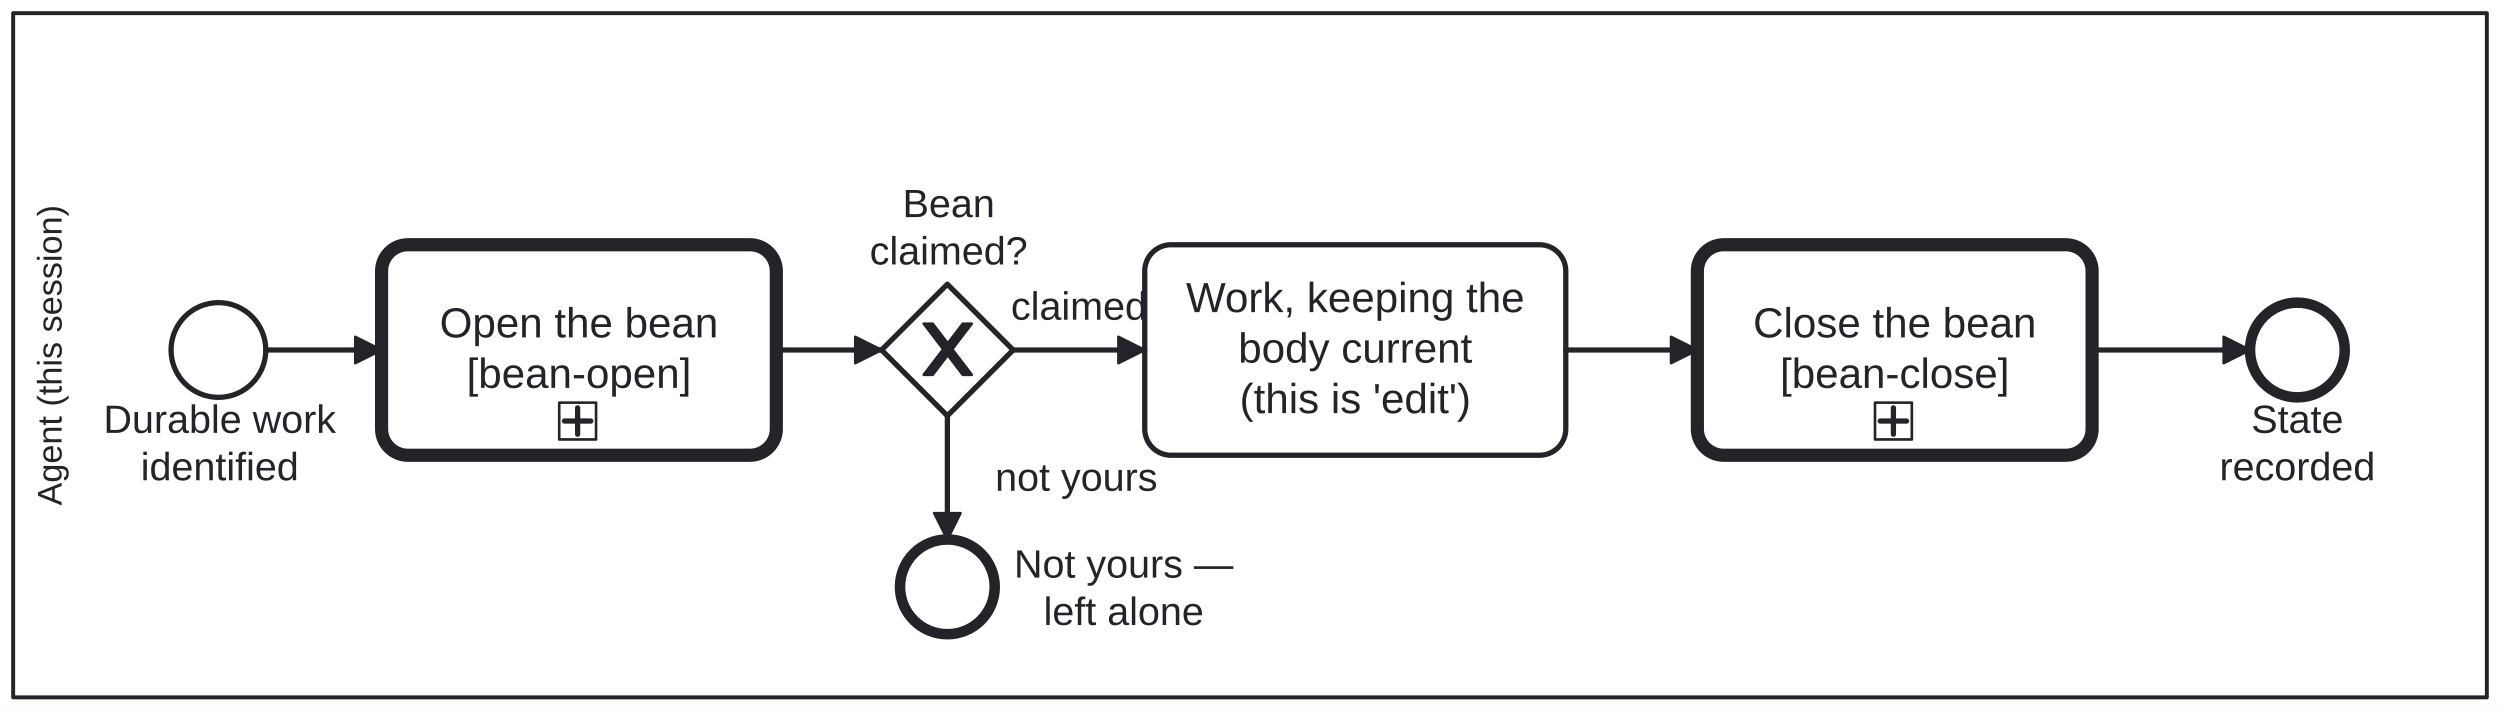
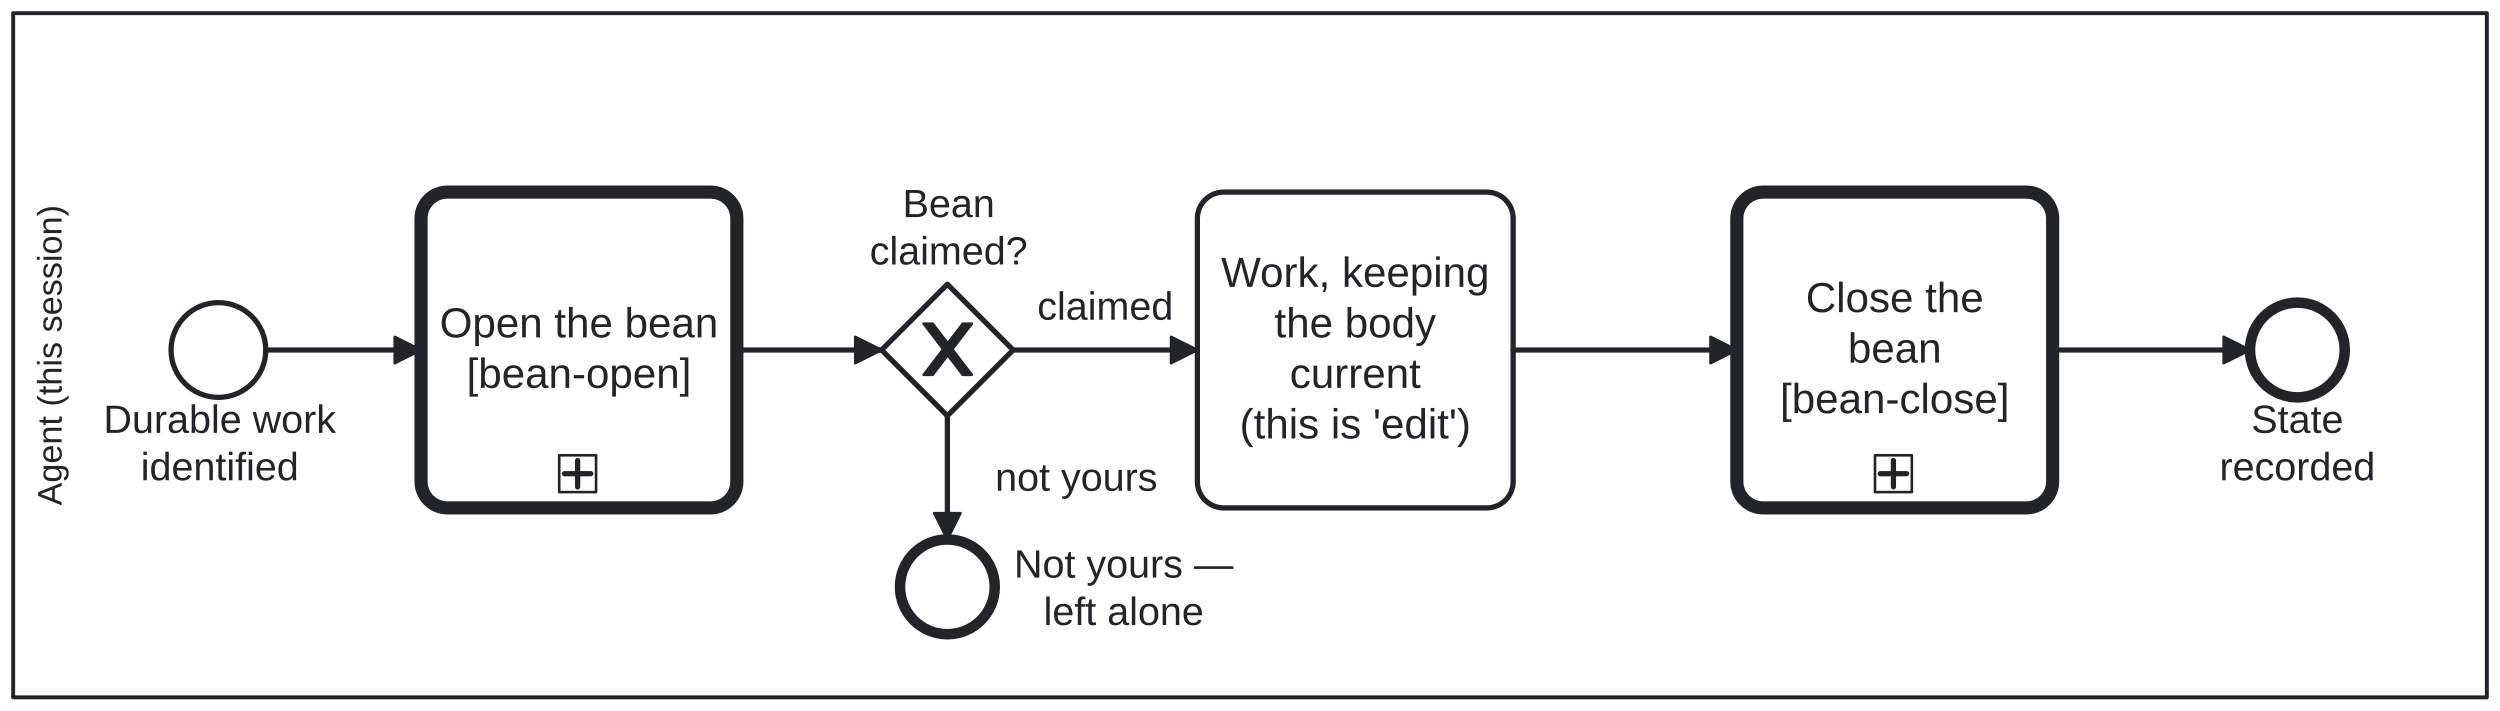
<svg xmlns="http://www.w3.org/2000/svg" width="100%" style="max-width:100%;height:auto" viewBox="155 75 950 270" version="1.1">
  <rect x="155" y="75" width="950" height="270" fill="#ffffff" />
  <g class="djs-group">
    <g class="djs-element djs-shape" data-element-id="Lane_Agent" style="display: block;" transform="matrix(1 0 0 1 160 80)">
      <g class="djs-visual">
        <rect x="0" y="0" width="940" height="260" rx="0" ry="0" style="stroke-linecap: round; stroke-linejoin: round; stroke: rgb(34, 36, 42); stroke-width: 1.5px; fill: white; fill-opacity: 0.25;" />
        <text lineHeight="1.05" class="djs-label" transform="matrix(-1.83697e-16 -1 1 -1.83697e-16 0 260)" style="font-family: Arial, sans-serif; font-size: 13px; font-weight: normal; fill: rgb(34, 36, 42);">
          <tspan x="72.919" y="18.413">Agent (this session)</tspan>
        </text>
      </g>
      <rect class="djs-hit djs-hit-all" x="0" y="0" width="940" height="260" style="fill: none; stroke-opacity: 0; stroke: white; stroke-width: 15px;" />
    </g>
  </g>
  <g class="djs-group">
    <g class="djs-element djs-shape" data-element-id="Start_DurableWork" style="display: block;" transform="matrix(1 0 0 1 220 190)">
      <g class="djs-visual">
        <circle cx="18" cy="18" r="18" style="stroke-linecap: round; stroke-linejoin: round; stroke: rgb(34, 36, 42); stroke-width: 2px; fill: white; fill-opacity: 0.95;" />
      </g>
      <rect class="djs-hit djs-hit-all" x="0" y="0" width="36" height="36" style="fill: none; stroke-opacity: 0; stroke: white; stroke-width: 15px;" />
    </g>
  </g>
  <g class="djs-group">
    <g class="djs-element djs-shape" data-element-id="Start_DurableWork_label" style="display: block;" transform="matrix(1 0 0 1 194 226)">
      <g class="djs-visual">
        <text lineHeight="1.2" class="djs-label" style="font-family: Arial, sans-serif; font-size: 15px; font-weight: normal; fill: rgb(34, 36, 42);">
          <tspan x="0.317" y="13.5">Durable work</tspan>
          <tspan x="14.478" y="31.5">identified</tspan>
        </text>
      </g>
      <rect class="djs-hit djs-hit-all" x="0" y="0" width="89" height="36" style="fill: none; stroke-opacity: 0; stroke: white; stroke-width: 15px;" />
    </g>
  </g>
  <g class="djs-group">
    <a class="fa-subprocess-link" href="https://litlfred.github.io/folio-assistant/cat-harness/process/Process_BeanOpen" target="_top">
-       <g class="djs-element djs-shape" data-element-id="Call_BeanOpen" style="display: block;" transform="matrix(1 0 0 1 300 168)">
+       <g class="djs-element djs-shape" data-element-id="Call_BeanOpen" style="display: block;" transform="matrix(1 0 0 1 315 148)">
        <g class="djs-visual">
-           <rect x="0" y="0" width="150" height="80" rx="10" ry="10" style="stroke-linecap: round; stroke-linejoin: round; stroke: rgb(34, 36, 42); stroke-width: 5px; fill: white; fill-opacity: 0.95;" />
+           <rect x="0" y="0" width="120" height="120" rx="10" ry="10" style="stroke-linecap: round; stroke-linejoin: round; stroke: rgb(34, 36, 42); stroke-width: 5px; fill: white; fill-opacity: 0.95;" />
          <text lineHeight="1.2" class="djs-label" style="font-family: Arial, sans-serif; font-size: 16px; font-weight: normal; fill: rgb(34, 36, 42);">
-             <tspan x="22.066" y="35.2">Open the bean</tspan>
-             <tspan x="32.297" y="54.4">[bean-open]</tspan>
+             <tspan x="7.066" y="55.2">Open the bean</tspan>
+             <tspan x="17.297" y="74.4">[bean-open]</tspan>
          </text>
-           <rect x="0" y="0" width="14" height="14" rx="0" ry="0" style="stroke-linecap: round; stroke-linejoin: round; stroke: rgb(34, 36, 42); stroke-width: 1px; fill: white;" transform="matrix(1 0 0 1 67.5 60)" />
-           <path data-marker="sub-process" d="m67.5,60 m 7,2 l 0,10 m -5,-5 l 10,0" style="fill: white; stroke-linecap: round; stroke-linejoin: round; stroke: rgb(34, 36, 42); stroke-width: 2px;" />
+           <rect x="0" y="0" width="14" height="14" rx="0" ry="0" style="stroke-linecap: round; stroke-linejoin: round; stroke: rgb(34, 36, 42); stroke-width: 1px; fill: white;" transform="matrix(1 0 0 1 52.5 100)" />
+           <path data-marker="sub-process" d="m52.5,100 m 7,2 l 0,10 m -5,-5 l 10,0" style="fill: white; stroke-linecap: round; stroke-linejoin: round; stroke: rgb(34, 36, 42); stroke-width: 2px;" />
        </g>
-         <rect class="djs-hit djs-hit-all" x="0" y="0" width="150" height="80" style="fill: none; stroke-opacity: 0; stroke: white; stroke-width: 15px;" />
+         <rect class="djs-hit djs-hit-all" x="0" y="0" width="120" height="120" style="fill: none; stroke-opacity: 0; stroke: white; stroke-width: 15px;" />
      </g>
    </a>
  </g>
  <g class="djs-group">
    <g class="djs-element djs-shape" data-element-id="GW_Yours" style="display: block;" transform="matrix(1 0 0 1 490 183)">
      <g class="djs-visual">
        <polygon points="25,0 50,25 25,50 0,25" style="stroke-linecap: round; stroke-linejoin: round; stroke: rgb(34, 36, 42); stroke-width: 2px; fill: white; fill-opacity: 0.95;" />
        <path d="m 16,15 7.429,9.714 -7.429,9.714 3.429,0 5.714,-7.464 5.714,7.464 3.429,0 -7.429,-9.714 7.429,-9.714 -3.429,0 -5.714,7.464 -5.714,-7.464 -3.429,0 z" style="fill: rgb(34, 36, 42); stroke-linecap: round; stroke-linejoin: round; stroke: rgb(34, 36, 42); stroke-width: 1px;" />
      </g>
      <rect class="djs-hit djs-hit-all" x="0" y="0" width="50" height="50" style="fill: none; stroke-opacity: 0; stroke: white; stroke-width: 15px;" />
    </g>
  </g>
  <g class="djs-group">
    <g class="djs-element djs-shape" data-element-id="GW_Yours_label" style="display: block;" transform="matrix(1 0 0 1 485 144)">
      <g class="djs-visual">
        <text lineHeight="1.2" class="djs-label" style="font-family: Arial, sans-serif; font-size: 15px; font-weight: normal; fill: rgb(34, 36, 42);">
          <tspan x="12.984" y="13.5">Bean </tspan>
          <tspan x="0.485" y="31.5">claimed?</tspan>
        </text>
      </g>
      <rect class="djs-hit djs-hit-all" x="0" y="0" width="61" height="36" style="fill: none; stroke-opacity: 0; stroke: white; stroke-width: 15px;" />
    </g>
  </g>
  <g class="djs-group">
    <g class="djs-element djs-shape" data-element-id="End_NotYours" style="display: block;" transform="matrix(1 0 0 1 497 280)">
      <g class="djs-visual">
        <circle cx="18" cy="18" r="18" style="stroke-linecap: round; stroke-linejoin: round; stroke: rgb(34, 36, 42); stroke-width: 4px; fill: white; fill-opacity: 0.95;" />
      </g>
      <rect class="djs-hit djs-hit-all" x="0" y="0" width="36" height="36" style="fill: none; stroke-opacity: 0; stroke: white; stroke-width: 15px;" />
    </g>
  </g>
  <g class="djs-group">
    <g class="djs-element djs-shape" data-element-id="End_NotYours_label" style="display: block;" transform="matrix(1 0 0 1 540 281)">
      <g class="djs-visual">
        <text lineHeight="1.2" class="djs-label" style="font-family: Arial, sans-serif; font-size: 15px; font-weight: normal; fill: rgb(34, 36, 42);">
          <tspan x="0.322" y="13.5">Not yours —</tspan>
          <tspan x="11.561" y="31.5">left alone</tspan>
        </text>
      </g>
      <rect class="djs-hit djs-hit-all" x="0" y="0" width="84" height="36" style="fill: none; stroke-opacity: 0; stroke: white; stroke-width: 15px;" />
    </g>
  </g>
  <g class="djs-group">
-     <g class="djs-element djs-shape" data-element-id="Task_Work" style="display: block;" transform="matrix(1 0 0 1 590 168)">
-       <g class="djs-visual">
-         <rect x="0" y="0" width="160" height="80" rx="10" ry="10" style="stroke-linecap: round; stroke-linejoin: round; stroke: rgb(34, 36, 42); stroke-width: 2px; fill: white; fill-opacity: 0.95;" />
+     <g class="djs-element djs-shape" data-element-id="Task_Work" style="display: block;" transform="matrix(1 0 0 1 610 148)">
+       <g class="djs-visual">
+         <rect x="0" y="0" width="120" height="120" rx="10" ry="10" style="stroke-linecap: round; stroke-linejoin: round; stroke: rgb(34, 36, 42); stroke-width: 2px; fill: white; fill-opacity: 0.95;" />
        <text lineHeight="1.2" class="djs-label" style="font-family: Arial, sans-serif; font-size: 16px; font-weight: normal; fill: rgb(34, 36, 42);">
-           <tspan x="15.668" y="25.6">Work, keeping the </tspan>
-           <tspan x="35.531" y="44.8">body current</tspan>
-           <tspan x="36.047" y="64">(this is 'edit')</tspan>
-         </text>
-       </g>
-       <rect class="djs-hit djs-hit-all" x="0" y="0" width="160" height="80" style="fill: none; stroke-opacity: 0; stroke: white; stroke-width: 15px;" />
+           <tspan x="9.012" y="36">Work, keeping </tspan>
+           <tspan x="29.309" y="55.2">the body </tspan>
+           <tspan x="35.102" y="74.4">current</tspan>
+           <tspan x="16.047" y="93.6">(this is 'edit')</tspan>
+         </text>
+       </g>
+       <rect class="djs-hit djs-hit-all" x="0" y="0" width="120" height="120" style="fill: none; stroke-opacity: 0; stroke: white; stroke-width: 15px;" />
    </g>
  </g>
  <g class="djs-group">
    <a class="fa-subprocess-link" href="https://litlfred.github.io/folio-assistant/cat-harness/process/Process_BeanClose" target="_top">
-       <g class="djs-element djs-shape" data-element-id="Call_BeanClose" style="display: block;" transform="matrix(1 0 0 1 800 168)">
+       <g class="djs-element djs-shape" data-element-id="Call_BeanClose" style="display: block;" transform="matrix(1 0 0 1 815 148)">
        <g class="djs-visual">
-           <rect x="0" y="0" width="150" height="80" rx="10" ry="10" style="stroke-linecap: round; stroke-linejoin: round; stroke: rgb(34, 36, 42); stroke-width: 5px; fill: white; fill-opacity: 0.95;" />
+           <rect x="0" y="0" width="120" height="120" rx="10" ry="10" style="stroke-linecap: round; stroke-linejoin: round; stroke: rgb(34, 36, 42); stroke-width: 5px; fill: white; fill-opacity: 0.95;" />
          <text lineHeight="1.2" class="djs-label" style="font-family: Arial, sans-serif; font-size: 16px; font-weight: normal; fill: rgb(34, 36, 42);">
-             <tspan x="21.184" y="35.2">Close the bean</tspan>
-             <tspan x="31.418" y="54.4">[bean-close]</tspan>
+             <tspan x="26.203" y="45.6">Close the </tspan>
+             <tspan x="42.203" y="64.8">bean</tspan>
+             <tspan x="16.418" y="84">[bean-close]</tspan>
          </text>
-           <rect x="0" y="0" width="14" height="14" rx="0" ry="0" style="stroke-linecap: round; stroke-linejoin: round; stroke: rgb(34, 36, 42); stroke-width: 1px; fill: white;" transform="matrix(1 0 0 1 67.5 60)" />
-           <path data-marker="sub-process" d="m67.5,60 m 7,2 l 0,10 m -5,-5 l 10,0" style="fill: white; stroke-linecap: round; stroke-linejoin: round; stroke: rgb(34, 36, 42); stroke-width: 2px;" />
+           <rect x="0" y="0" width="14" height="14" rx="0" ry="0" style="stroke-linecap: round; stroke-linejoin: round; stroke: rgb(34, 36, 42); stroke-width: 1px; fill: white;" transform="matrix(1 0 0 1 52.5 100)" />
+           <path data-marker="sub-process" d="m52.5,100 m 7,2 l 0,10 m -5,-5 l 10,0" style="fill: white; stroke-linecap: round; stroke-linejoin: round; stroke: rgb(34, 36, 42); stroke-width: 2px;" />
        </g>
-         <rect class="djs-hit djs-hit-all" x="0" y="0" width="150" height="80" style="fill: none; stroke-opacity: 0; stroke: white; stroke-width: 15px;" />
+         <rect class="djs-hit djs-hit-all" x="0" y="0" width="120" height="120" style="fill: none; stroke-opacity: 0; stroke: white; stroke-width: 15px;" />
      </g>
    </a>
  </g>
  <g class="djs-group">
    <g class="djs-element djs-shape" data-element-id="End_Recorded" style="display: block;" transform="matrix(1 0 0 1 1010 190)">
      <g class="djs-visual">
        <circle cx="18" cy="18" r="18" style="stroke-linecap: round; stroke-linejoin: round; stroke: rgb(34, 36, 42); stroke-width: 4px; fill: white; fill-opacity: 0.95;" />
      </g>
      <rect class="djs-hit djs-hit-all" x="0" y="0" width="36" height="36" style="fill: none; stroke-opacity: 0; stroke: white; stroke-width: 15px;" />
    </g>
  </g>
  <g class="djs-group">
    <g class="djs-element djs-shape" data-element-id="End_Recorded_label" style="display: block;" transform="matrix(1 0 0 1 998 226)">
      <g class="djs-visual">
        <text lineHeight="1.2" class="djs-label" style="font-family: Arial, sans-serif; font-size: 15px; font-weight: normal; fill: rgb(34, 36, 42);">
          <tspan x="12.488" y="13.5">State </tspan>
          <tspan x="0.399" y="31.5">recorded</tspan>
        </text>
      </g>
      <rect class="djs-hit djs-hit-all" x="0" y="0" width="60" height="36" style="fill: none; stroke-opacity: 0; stroke: white; stroke-width: 15px;" />
    </g>
  </g>
  <g class="djs-group">
    <g class="djs-element djs-connection" data-element-id="BF_1" style="display: block;">
      <g class="djs-visual">
        <defs>
          <marker id="folio-marker-1" viewBox="0 0 20 20" refX="11" refY="10" markerWidth="10" markerHeight="10" orient="auto">
            <path d="M 1 5 L 11 10 L 1 15 Z" style="stroke-linecap: round; stroke-linejoin: round; stroke: rgb(34, 36, 42); stroke-width: 1px; fill: rgb(34, 36, 42);" />
          </marker>
        </defs>
-         <path data-corner-radius="5" style="fill: none; stroke-linecap: round; stroke-linejoin: round; stroke: rgb(34, 36, 42); stroke-width: 2px; marker-end: url('#folio-marker-1');" d="M256,208L300,208" />
-       </g>
-       <path d="M256,208L300,208" class="djs-hit djs-hit-stroke" style="fill: none; stroke-opacity: 0; stroke: white; stroke-width: 15px;" />
+         <path data-corner-radius="5" style="fill: none; stroke-linecap: round; stroke-linejoin: round; stroke: rgb(34, 36, 42); stroke-width: 2px; marker-end: url('#folio-marker-1');" d="M256,208L315,208" />
+       </g>
+       <path d="M256,208L315,208" class="djs-hit djs-hit-stroke" style="fill: none; stroke-opacity: 0; stroke: white; stroke-width: 15px;" />
    </g>
  </g>
  <g class="djs-group">
    <g class="djs-element djs-connection" data-element-id="BF_2" style="display: block;">
      <g class="djs-visual">
        <defs>
          <marker id="folio-marker-2" viewBox="0 0 20 20" refX="11" refY="10" markerWidth="10" markerHeight="10" orient="auto">
            <path d="M 1 5 L 11 10 L 1 15 Z" style="stroke-linecap: round; stroke-linejoin: round; stroke: rgb(34, 36, 42); stroke-width: 1px; fill: rgb(34, 36, 42);" />
          </marker>
        </defs>
-         <path data-corner-radius="5" style="fill: none; stroke-linecap: round; stroke-linejoin: round; stroke: rgb(34, 36, 42); stroke-width: 2px; marker-end: url('#folio-marker-2');" d="M450,208L490,208" />
-       </g>
-       <path d="M450,208L490,208" class="djs-hit djs-hit-stroke" style="fill: none; stroke-opacity: 0; stroke: white; stroke-width: 15px;" />
+         <path data-corner-radius="5" style="fill: none; stroke-linecap: round; stroke-linejoin: round; stroke: rgb(34, 36, 42); stroke-width: 2px; marker-end: url('#folio-marker-2');" d="M435,208L490,208" />
+       </g>
+       <path d="M435,208L490,208" class="djs-hit djs-hit-stroke" style="fill: none; stroke-opacity: 0; stroke: white; stroke-width: 15px;" />
    </g>
  </g>
  <g class="djs-group">
    <g class="djs-element djs-connection" data-element-id="BF_3" style="display: block;">
      <g class="djs-visual">
        <defs>
          <marker id="folio-marker-3" viewBox="0 0 20 20" refX="11" refY="10" markerWidth="10" markerHeight="10" orient="auto">
            <path d="M 1 5 L 11 10 L 1 15 Z" style="stroke-linecap: round; stroke-linejoin: round; stroke: rgb(34, 36, 42); stroke-width: 1px; fill: rgb(34, 36, 42);" />
          </marker>
        </defs>
        <path data-corner-radius="5" style="fill: none; stroke-linecap: round; stroke-linejoin: round; stroke: rgb(34, 36, 42); stroke-width: 2px; marker-end: url('#folio-marker-3');" d="M515,233L515,280" />
      </g>
      <path d="M515,233L515,280" class="djs-hit djs-hit-stroke" style="fill: none; stroke-opacity: 0; stroke: white; stroke-width: 15px;" />
    </g>
  </g>
  <g class="djs-group">
    <g class="djs-element djs-shape" data-element-id="BF_3_label" style="display: block;" transform="matrix(1 0 0 1 533 248)">
      <g class="djs-visual">
        <text lineHeight="1.2" class="djs-label" style="font-family: Arial, sans-serif; font-size: 15px; font-weight: normal; fill: rgb(34, 36, 42);">
          <tspan x="0.15" y="13.5">not yours</tspan>
        </text>
      </g>
      <rect class="djs-hit djs-hit-all" x="0" y="0" width="62" height="18" style="fill: none; stroke-opacity: 0; stroke: white; stroke-width: 15px;" />
    </g>
  </g>
  <g class="djs-group">
    <g class="djs-element djs-connection" data-element-id="BF_4" style="display: block;">
      <g class="djs-visual">
        <defs>
          <marker id="folio-marker-4" viewBox="0 0 20 20" refX="11" refY="10" markerWidth="10" markerHeight="10" orient="auto">
            <path d="M 1 5 L 11 10 L 1 15 Z" style="stroke-linecap: round; stroke-linejoin: round; stroke: rgb(34, 36, 42); stroke-width: 1px; fill: rgb(34, 36, 42);" />
          </marker>
        </defs>
-         <path data-corner-radius="5" style="fill: none; stroke-linecap: round; stroke-linejoin: round; stroke: rgb(34, 36, 42); stroke-width: 2px; marker-end: url('#folio-marker-4');" d="M540,208L590,208" />
-       </g>
-       <path d="M540,208L590,208" class="djs-hit djs-hit-stroke" style="fill: none; stroke-opacity: 0; stroke: white; stroke-width: 15px;" />
-     </g>
-   </g>
-   <g class="djs-group">
-     <g class="djs-element djs-shape" data-element-id="BF_4_label" style="display: block;" transform="matrix(1 0 0 1 539 183)">
+         <path data-corner-radius="5" style="fill: none; stroke-linecap: round; stroke-linejoin: round; stroke: rgb(34, 36, 42); stroke-width: 2px; marker-end: url('#folio-marker-4');" d="M540,208L610,208" />
+       </g>
+       <path d="M540,208L610,208" class="djs-hit djs-hit-stroke" style="fill: none; stroke-opacity: 0; stroke: white; stroke-width: 15px;" />
+     </g>
+   </g>
+   <g class="djs-group">
+     <g class="djs-element djs-shape" data-element-id="BF_4_label" style="display: block;" transform="matrix(1 0 0 1 549 183)">
      <g class="djs-visual">
        <text lineHeight="1.2" class="djs-label" style="font-family: Arial, sans-serif; font-size: 15px; font-weight: normal; fill: rgb(34, 36, 42);">
          <tspan x="0.156" y="13.5">claimed</tspan>
        </text>
      </g>
      <rect class="djs-hit djs-hit-all" x="0" y="0" width="52" height="18" style="fill: none; stroke-opacity: 0; stroke: white; stroke-width: 15px;" />
    </g>
  </g>
  <g class="djs-group">
    <g class="djs-element djs-connection" data-element-id="BF_5" style="display: block;">
      <g class="djs-visual">
        <defs>
          <marker id="folio-marker-5" viewBox="0 0 20 20" refX="11" refY="10" markerWidth="10" markerHeight="10" orient="auto">
            <path d="M 1 5 L 11 10 L 1 15 Z" style="stroke-linecap: round; stroke-linejoin: round; stroke: rgb(34, 36, 42); stroke-width: 1px; fill: rgb(34, 36, 42);" />
          </marker>
        </defs>
-         <path data-corner-radius="5" style="fill: none; stroke-linecap: round; stroke-linejoin: round; stroke: rgb(34, 36, 42); stroke-width: 2px; marker-end: url('#folio-marker-5');" d="M750,208L800,208" />
-       </g>
-       <path d="M750,208L800,208" class="djs-hit djs-hit-stroke" style="fill: none; stroke-opacity: 0; stroke: white; stroke-width: 15px;" />
+         <path data-corner-radius="5" style="fill: none; stroke-linecap: round; stroke-linejoin: round; stroke: rgb(34, 36, 42); stroke-width: 2px; marker-end: url('#folio-marker-5');" d="M730,208L815,208" />
+       </g>
+       <path d="M730,208L815,208" class="djs-hit djs-hit-stroke" style="fill: none; stroke-opacity: 0; stroke: white; stroke-width: 15px;" />
    </g>
  </g>
  <g class="djs-group">
    <g class="djs-element djs-connection" data-element-id="BF_6" style="display: block;">
      <g class="djs-visual">
        <defs>
          <marker id="folio-marker-6" viewBox="0 0 20 20" refX="11" refY="10" markerWidth="10" markerHeight="10" orient="auto">
            <path d="M 1 5 L 11 10 L 1 15 Z" style="stroke-linecap: round; stroke-linejoin: round; stroke: rgb(34, 36, 42); stroke-width: 1px; fill: rgb(34, 36, 42);" />
          </marker>
        </defs>
-         <path data-corner-radius="5" style="fill: none; stroke-linecap: round; stroke-linejoin: round; stroke: rgb(34, 36, 42); stroke-width: 2px; marker-end: url('#folio-marker-6');" d="M950,208L1010,208" />
-       </g>
-       <path d="M950,208L1010,208" class="djs-hit djs-hit-stroke" style="fill: none; stroke-opacity: 0; stroke: white; stroke-width: 15px;" />
+         <path data-corner-radius="5" style="fill: none; stroke-linecap: round; stroke-linejoin: round; stroke: rgb(34, 36, 42); stroke-width: 2px; marker-end: url('#folio-marker-6');" d="M935,208L1010,208" />
+       </g>
+       <path d="M935,208L1010,208" class="djs-hit djs-hit-stroke" style="fill: none; stroke-opacity: 0; stroke: white; stroke-width: 15px;" />
    </g>
  </g>
</svg>
